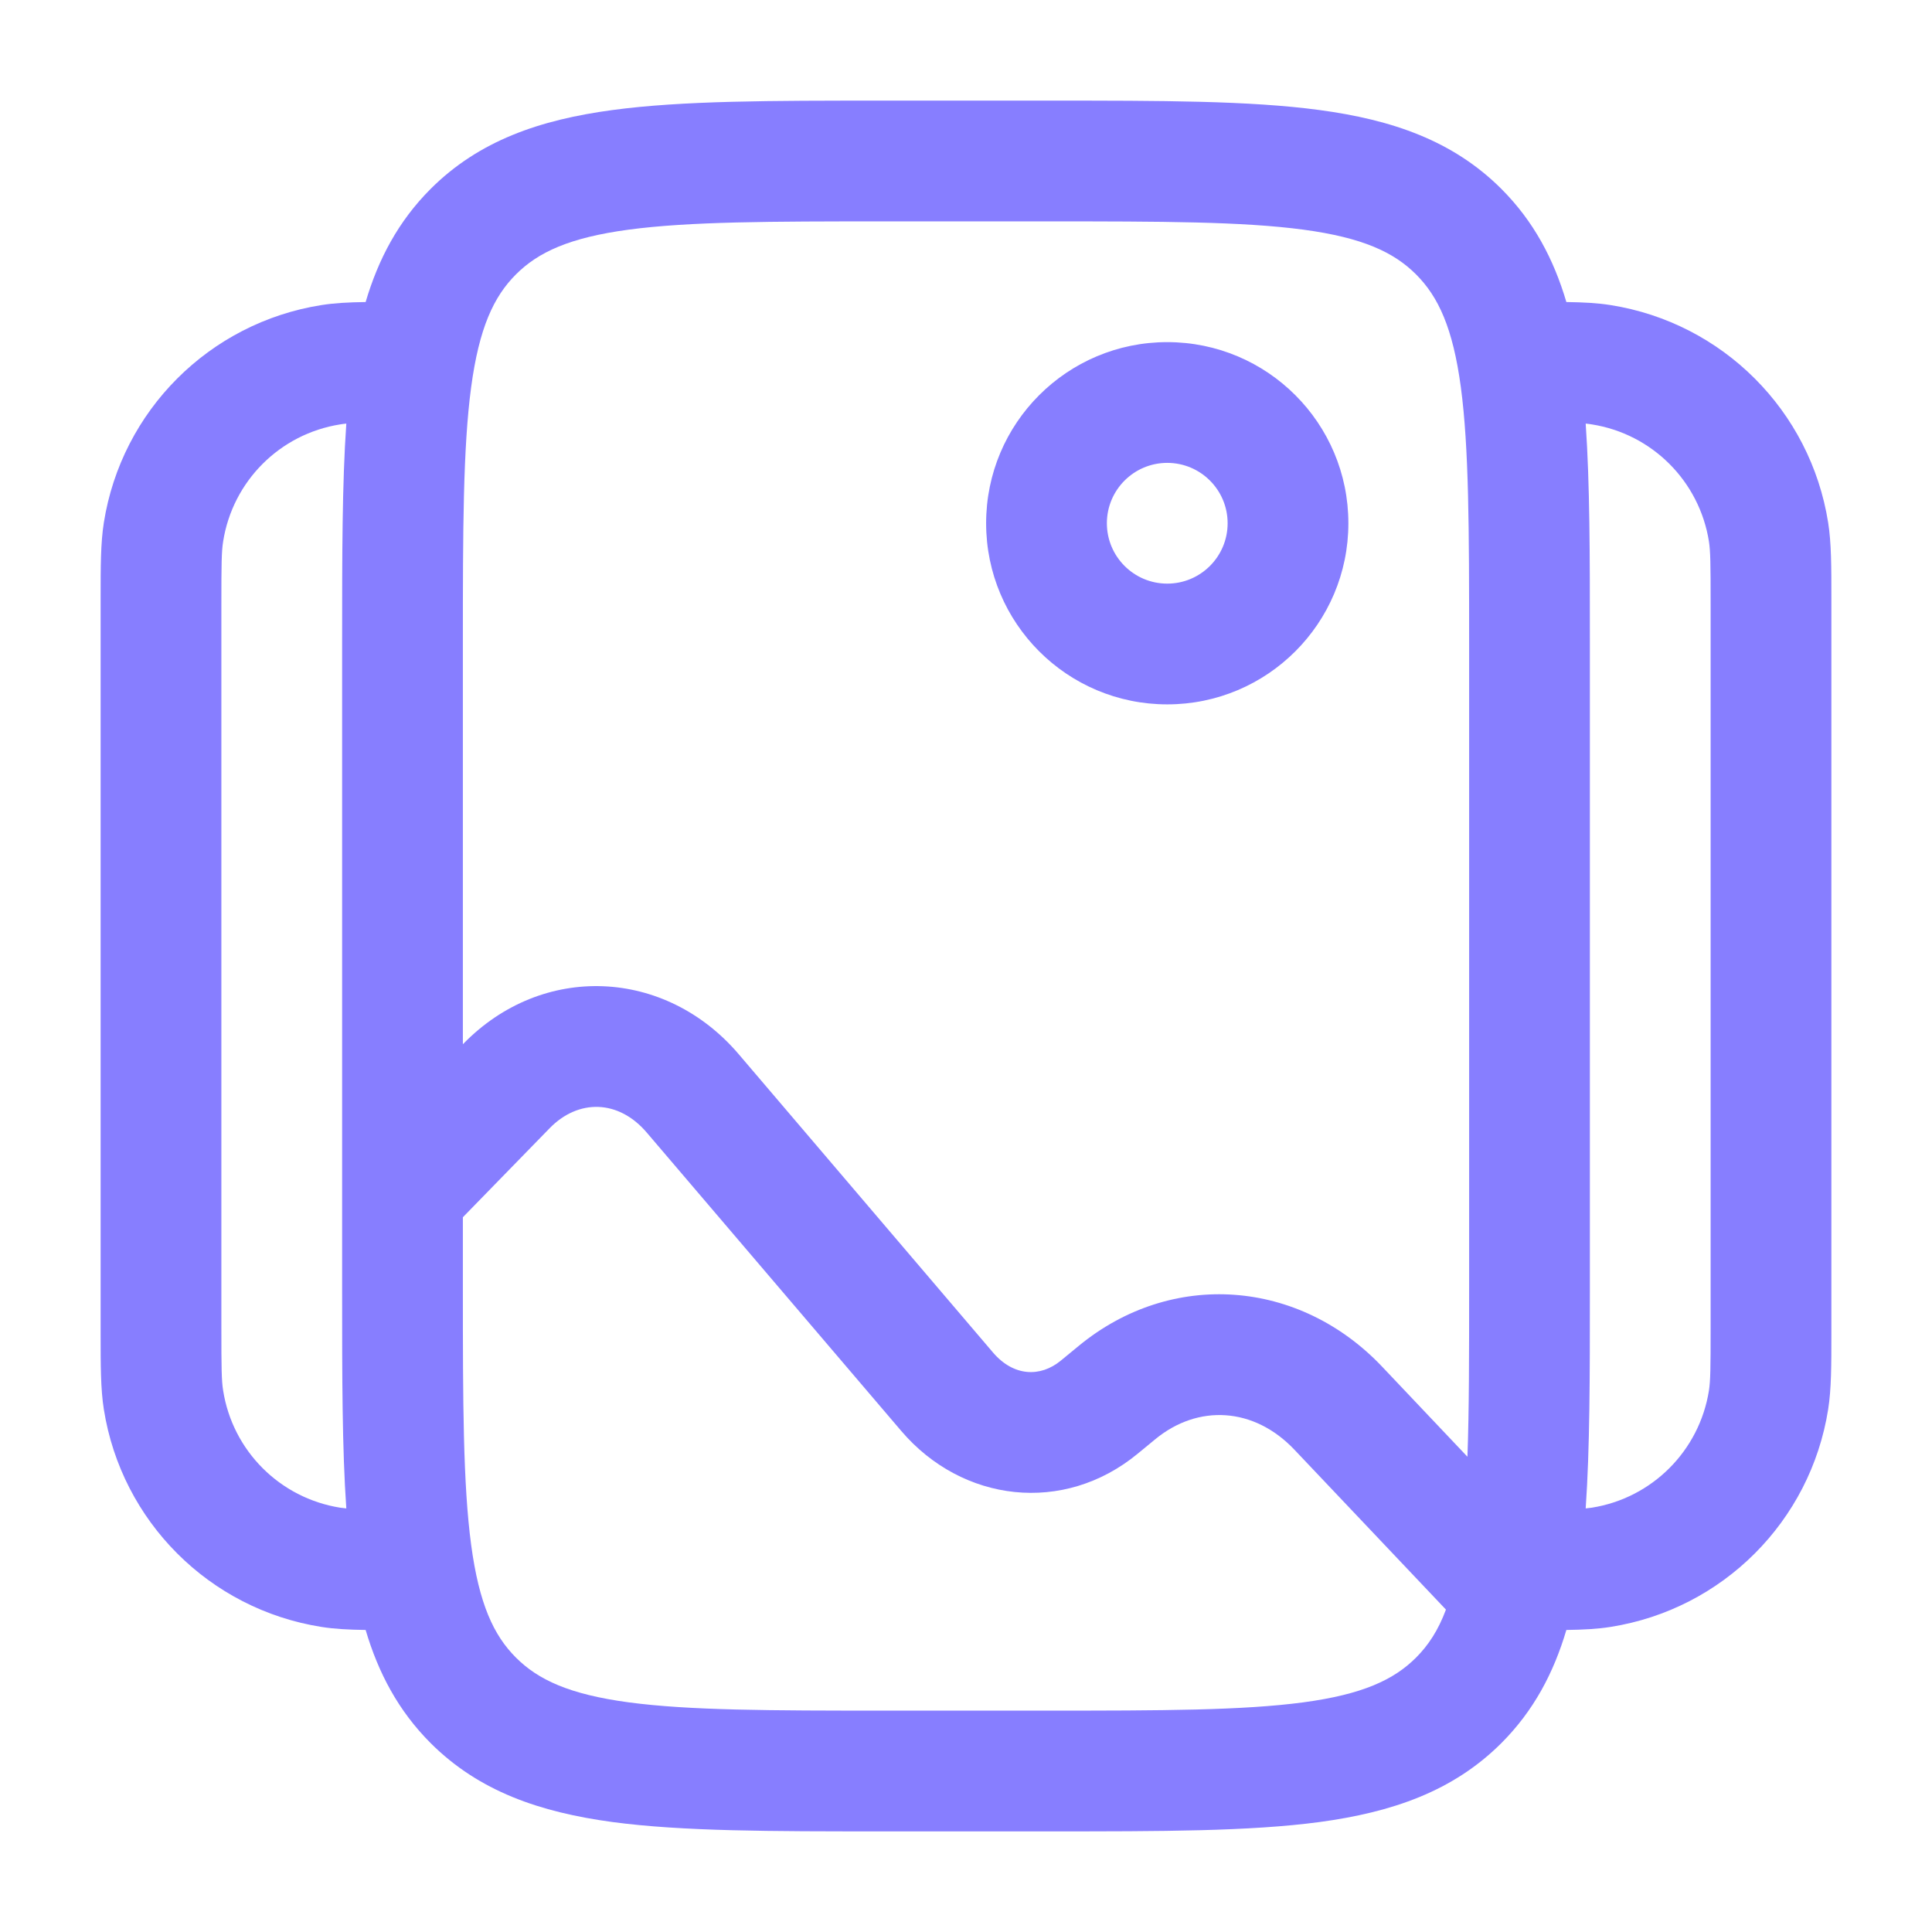
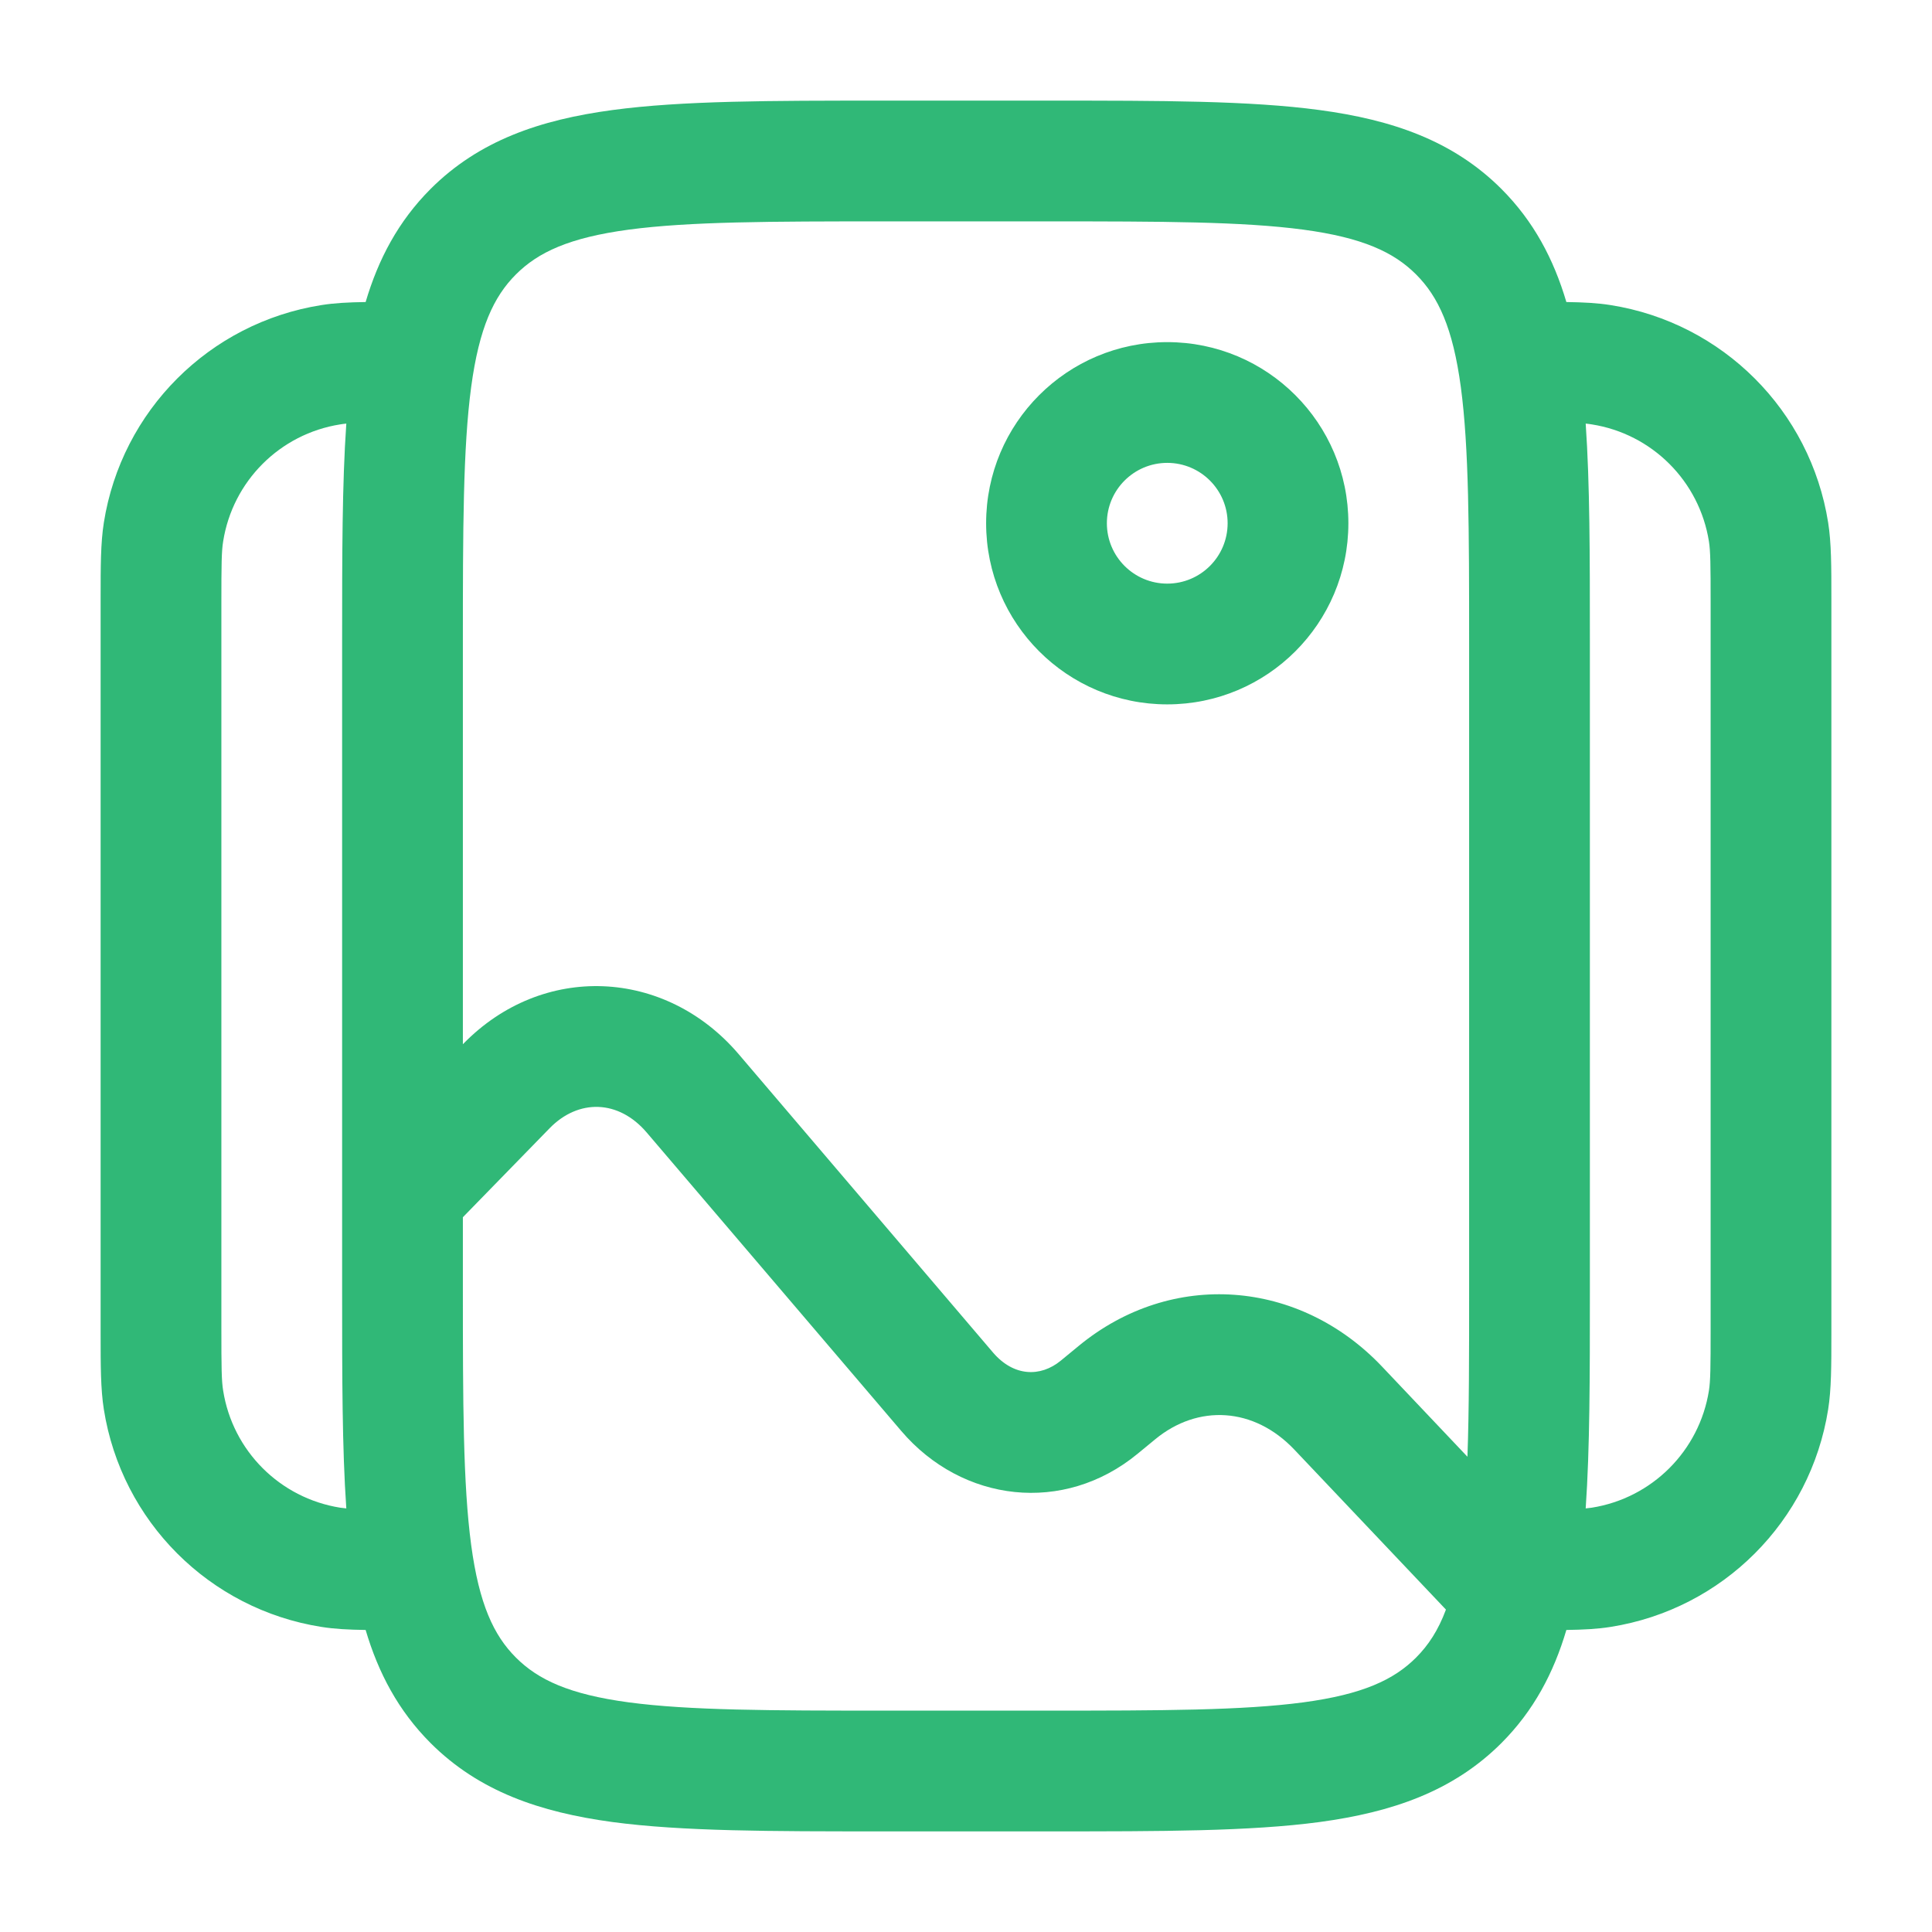
<svg xmlns="http://www.w3.org/2000/svg" width="24" height="24" viewBox="0 0 24 24" fill="none">
-   <path fill-rule="evenodd" clip-rule="evenodd" d="M10.945 1.25H13.055C14.422 1.25 15.525 1.25 16.392 1.367C17.292 1.488 18.05 1.746 18.652 2.348C19.052 2.749 19.3 3.218 19.458 3.752C19.669 3.755 19.846 3.764 20.008 3.79C21.399 4.01 22.49 5.101 22.71 6.492C22.75 6.745 22.75 7.034 22.75 7.435C22.75 7.457 22.75 7.478 22.75 7.5V16.5C22.75 16.522 22.75 16.544 22.75 16.565C22.75 16.966 22.75 17.255 22.71 17.508C22.49 18.899 21.399 19.99 20.008 20.21C19.846 20.236 19.669 20.245 19.458 20.248C19.3 20.782 19.052 21.251 18.652 21.652C18.05 22.254 17.292 22.512 16.392 22.634C15.525 22.75 14.422 22.75 13.055 22.75H10.945C9.578 22.75 8.475 22.75 7.608 22.634C6.708 22.512 5.95 22.254 5.348 21.652C4.948 21.251 4.7 20.782 4.542 20.248C4.331 20.245 4.154 20.236 3.992 20.21C2.601 19.99 1.51 18.899 1.29 17.508C1.25 17.255 1.25 16.966 1.25 16.565C1.25 16.544 1.25 16.522 1.25 16.5V7.5C1.25 7.478 1.25 7.457 1.25 7.435C1.25 7.034 1.25 6.745 1.29 6.492C1.51 5.101 2.601 4.01 3.992 3.79C4.154 3.764 4.331 3.755 4.542 3.752C4.7 3.218 4.948 2.749 5.348 2.348C5.95 1.746 6.708 1.488 7.608 1.367C8.475 1.25 9.578 1.25 10.945 1.25ZM4.302 5.262C4.274 5.265 4.249 5.268 4.226 5.272C3.477 5.39 2.89 5.977 2.772 6.726C2.752 6.848 2.75 7.007 2.75 7.5V16.5C2.75 16.993 2.752 17.152 2.772 17.274C2.89 18.023 3.477 18.61 4.226 18.729C4.249 18.732 4.274 18.735 4.302 18.738C4.25 17.989 4.25 17.099 4.25 16.055L4.25 14.817C4.25 14.816 4.25 14.816 4.25 14.815L4.25 7.945C4.25 6.901 4.25 6.011 4.302 5.262ZM5.75 15.121V16C5.75 17.435 5.752 18.436 5.853 19.192C5.952 19.926 6.132 20.314 6.409 20.591C6.686 20.868 7.074 21.048 7.808 21.147C8.563 21.248 9.565 21.25 11 21.25H13C14.435 21.25 15.437 21.248 16.192 21.147C16.926 21.048 17.314 20.868 17.591 20.591C17.743 20.439 17.866 20.253 17.962 19.995L16.08 18.009C15.577 17.478 14.882 17.442 14.352 17.878L14.132 18.059C13.216 18.814 11.955 18.666 11.195 17.775L8.034 14.069C7.684 13.658 7.185 13.649 6.828 14.015L5.75 15.121ZM18.229 18.096L17.169 16.977C16.141 15.892 14.555 15.767 13.398 16.721L13.178 16.902C12.923 17.112 12.59 17.099 12.336 16.802L9.176 13.095C8.264 12.026 6.739 11.957 5.754 12.968L5.75 12.972V8C5.75 6.565 5.752 5.563 5.853 4.808C5.952 4.074 6.132 3.686 6.409 3.409C6.686 3.132 7.074 2.952 7.808 2.853C8.563 2.752 9.565 2.75 11 2.75H13C14.435 2.75 15.437 2.752 16.192 2.853C16.926 2.952 17.314 3.132 17.591 3.409C17.868 3.686 18.048 4.074 18.147 4.808C18.248 5.563 18.25 6.565 18.25 8V16C18.25 16.833 18.25 17.519 18.229 18.096ZM19.698 18.738C19.726 18.735 19.751 18.732 19.774 18.729C20.523 18.61 21.11 18.023 21.229 17.274C21.248 17.152 21.25 16.993 21.25 16.5V7.5C21.25 7.007 21.248 6.848 21.229 6.726C21.11 5.977 20.523 5.39 19.774 5.272C19.751 5.268 19.726 5.265 19.698 5.262C19.75 6.011 19.75 6.901 19.75 7.945V16.055C19.75 17.099 19.75 17.989 19.698 18.738ZM14.5 5.75C14.086 5.75 13.75 6.086 13.75 6.5C13.75 6.914 14.086 7.25 14.5 7.25C14.914 7.25 15.25 6.914 15.25 6.5C15.25 6.086 14.914 5.75 14.5 5.75ZM12.25 6.5C12.25 5.257 13.257 4.25 14.5 4.25C15.743 4.25 16.75 5.257 16.75 6.5C16.75 7.743 15.743 8.75 14.5 8.75C13.257 8.75 12.25 7.743 12.25 6.5Z" fill="#877EFF" />
+   <path fill-rule="evenodd" clip-rule="evenodd" d="M10.945 1.25H13.055C14.422 1.25 15.525 1.25 16.392 1.367C17.292 1.488 18.05 1.746 18.652 2.348C19.052 2.749 19.3 3.218 19.458 3.752C19.669 3.755 19.846 3.764 20.008 3.79C21.399 4.01 22.49 5.101 22.71 6.492C22.75 6.745 22.75 7.034 22.75 7.435C22.75 7.457 22.75 7.478 22.75 7.5V16.5C22.75 16.522 22.75 16.544 22.75 16.565C22.75 16.966 22.75 17.255 22.71 17.508C22.49 18.899 21.399 19.99 20.008 20.21C19.846 20.236 19.669 20.245 19.458 20.248C19.3 20.782 19.052 21.251 18.652 21.652C18.05 22.254 17.292 22.512 16.392 22.634C15.525 22.75 14.422 22.75 13.055 22.75H10.945C9.578 22.75 8.475 22.75 7.608 22.634C6.708 22.512 5.95 22.254 5.348 21.652C4.948 21.251 4.7 20.782 4.542 20.248C4.331 20.245 4.154 20.236 3.992 20.21C2.601 19.99 1.51 18.899 1.29 17.508C1.25 17.255 1.25 16.966 1.25 16.565C1.25 16.544 1.25 16.522 1.25 16.5V7.5C1.25 7.478 1.25 7.457 1.25 7.435C1.25 7.034 1.25 6.745 1.29 6.492C1.51 5.101 2.601 4.01 3.992 3.79C4.154 3.764 4.331 3.755 4.542 3.752C4.7 3.218 4.948 2.749 5.348 2.348C5.95 1.746 6.708 1.488 7.608 1.367C8.475 1.25 9.578 1.25 10.945 1.25ZM4.302 5.262C4.274 5.265 4.249 5.268 4.226 5.272C3.477 5.39 2.89 5.977 2.772 6.726C2.752 6.848 2.75 7.007 2.75 7.5V16.5C2.75 16.993 2.752 17.152 2.772 17.274C2.89 18.023 3.477 18.61 4.226 18.729C4.249 18.732 4.274 18.735 4.302 18.738C4.25 17.989 4.25 17.099 4.25 16.055L4.25 14.817C4.25 14.816 4.25 14.816 4.25 14.815L4.25 7.945C4.25 6.901 4.25 6.011 4.302 5.262ZM5.75 15.121V16C5.75 17.435 5.752 18.436 5.853 19.192C5.952 19.926 6.132 20.314 6.409 20.591C6.686 20.868 7.074 21.048 7.808 21.147C8.563 21.248 9.565 21.25 11 21.25H13C14.435 21.25 15.437 21.248 16.192 21.147C16.926 21.048 17.314 20.868 17.591 20.591C17.743 20.439 17.866 20.253 17.962 19.995L16.08 18.009C15.577 17.478 14.882 17.442 14.352 17.878L14.132 18.059C13.216 18.814 11.955 18.666 11.195 17.775L8.034 14.069C7.684 13.658 7.185 13.649 6.828 14.015L5.75 15.121ZM18.229 18.096L17.169 16.977C16.141 15.892 14.555 15.767 13.398 16.721L13.178 16.902C12.923 17.112 12.59 17.099 12.336 16.802L9.176 13.095C8.264 12.026 6.739 11.957 5.754 12.968L5.75 12.972V8C5.75 6.565 5.752 5.563 5.853 4.808C5.952 4.074 6.132 3.686 6.409 3.409C6.686 3.132 7.074 2.952 7.808 2.853C8.563 2.752 9.565 2.75 11 2.75H13C14.435 2.75 15.437 2.752 16.192 2.853C16.926 2.952 17.314 3.132 17.591 3.409C17.868 3.686 18.048 4.074 18.147 4.808C18.248 5.563 18.25 6.565 18.25 8V16C18.25 16.833 18.25 17.519 18.229 18.096ZM19.698 18.738C19.726 18.735 19.751 18.732 19.774 18.729C20.523 18.61 21.11 18.023 21.229 17.274C21.248 17.152 21.25 16.993 21.25 16.5V7.5C21.25 7.007 21.248 6.848 21.229 6.726C21.11 5.977 20.523 5.39 19.774 5.272C19.751 5.268 19.726 5.265 19.698 5.262C19.75 6.011 19.75 6.901 19.75 7.945V16.055C19.75 17.099 19.75 17.989 19.698 18.738ZM14.5 5.75C14.086 5.75 13.75 6.086 13.75 6.5C13.75 6.914 14.086 7.25 14.5 7.25C14.914 7.25 15.25 6.914 15.25 6.5C15.25 6.086 14.914 5.75 14.5 5.75ZM12.25 6.5C12.25 5.257 13.257 4.25 14.5 4.25C15.743 4.25 16.75 5.257 16.75 6.5C16.75 7.743 15.743 8.75 14.5 8.75C13.257 8.75 12.25 7.743 12.25 6.5Z" fill="#30b877" />
</svg>
